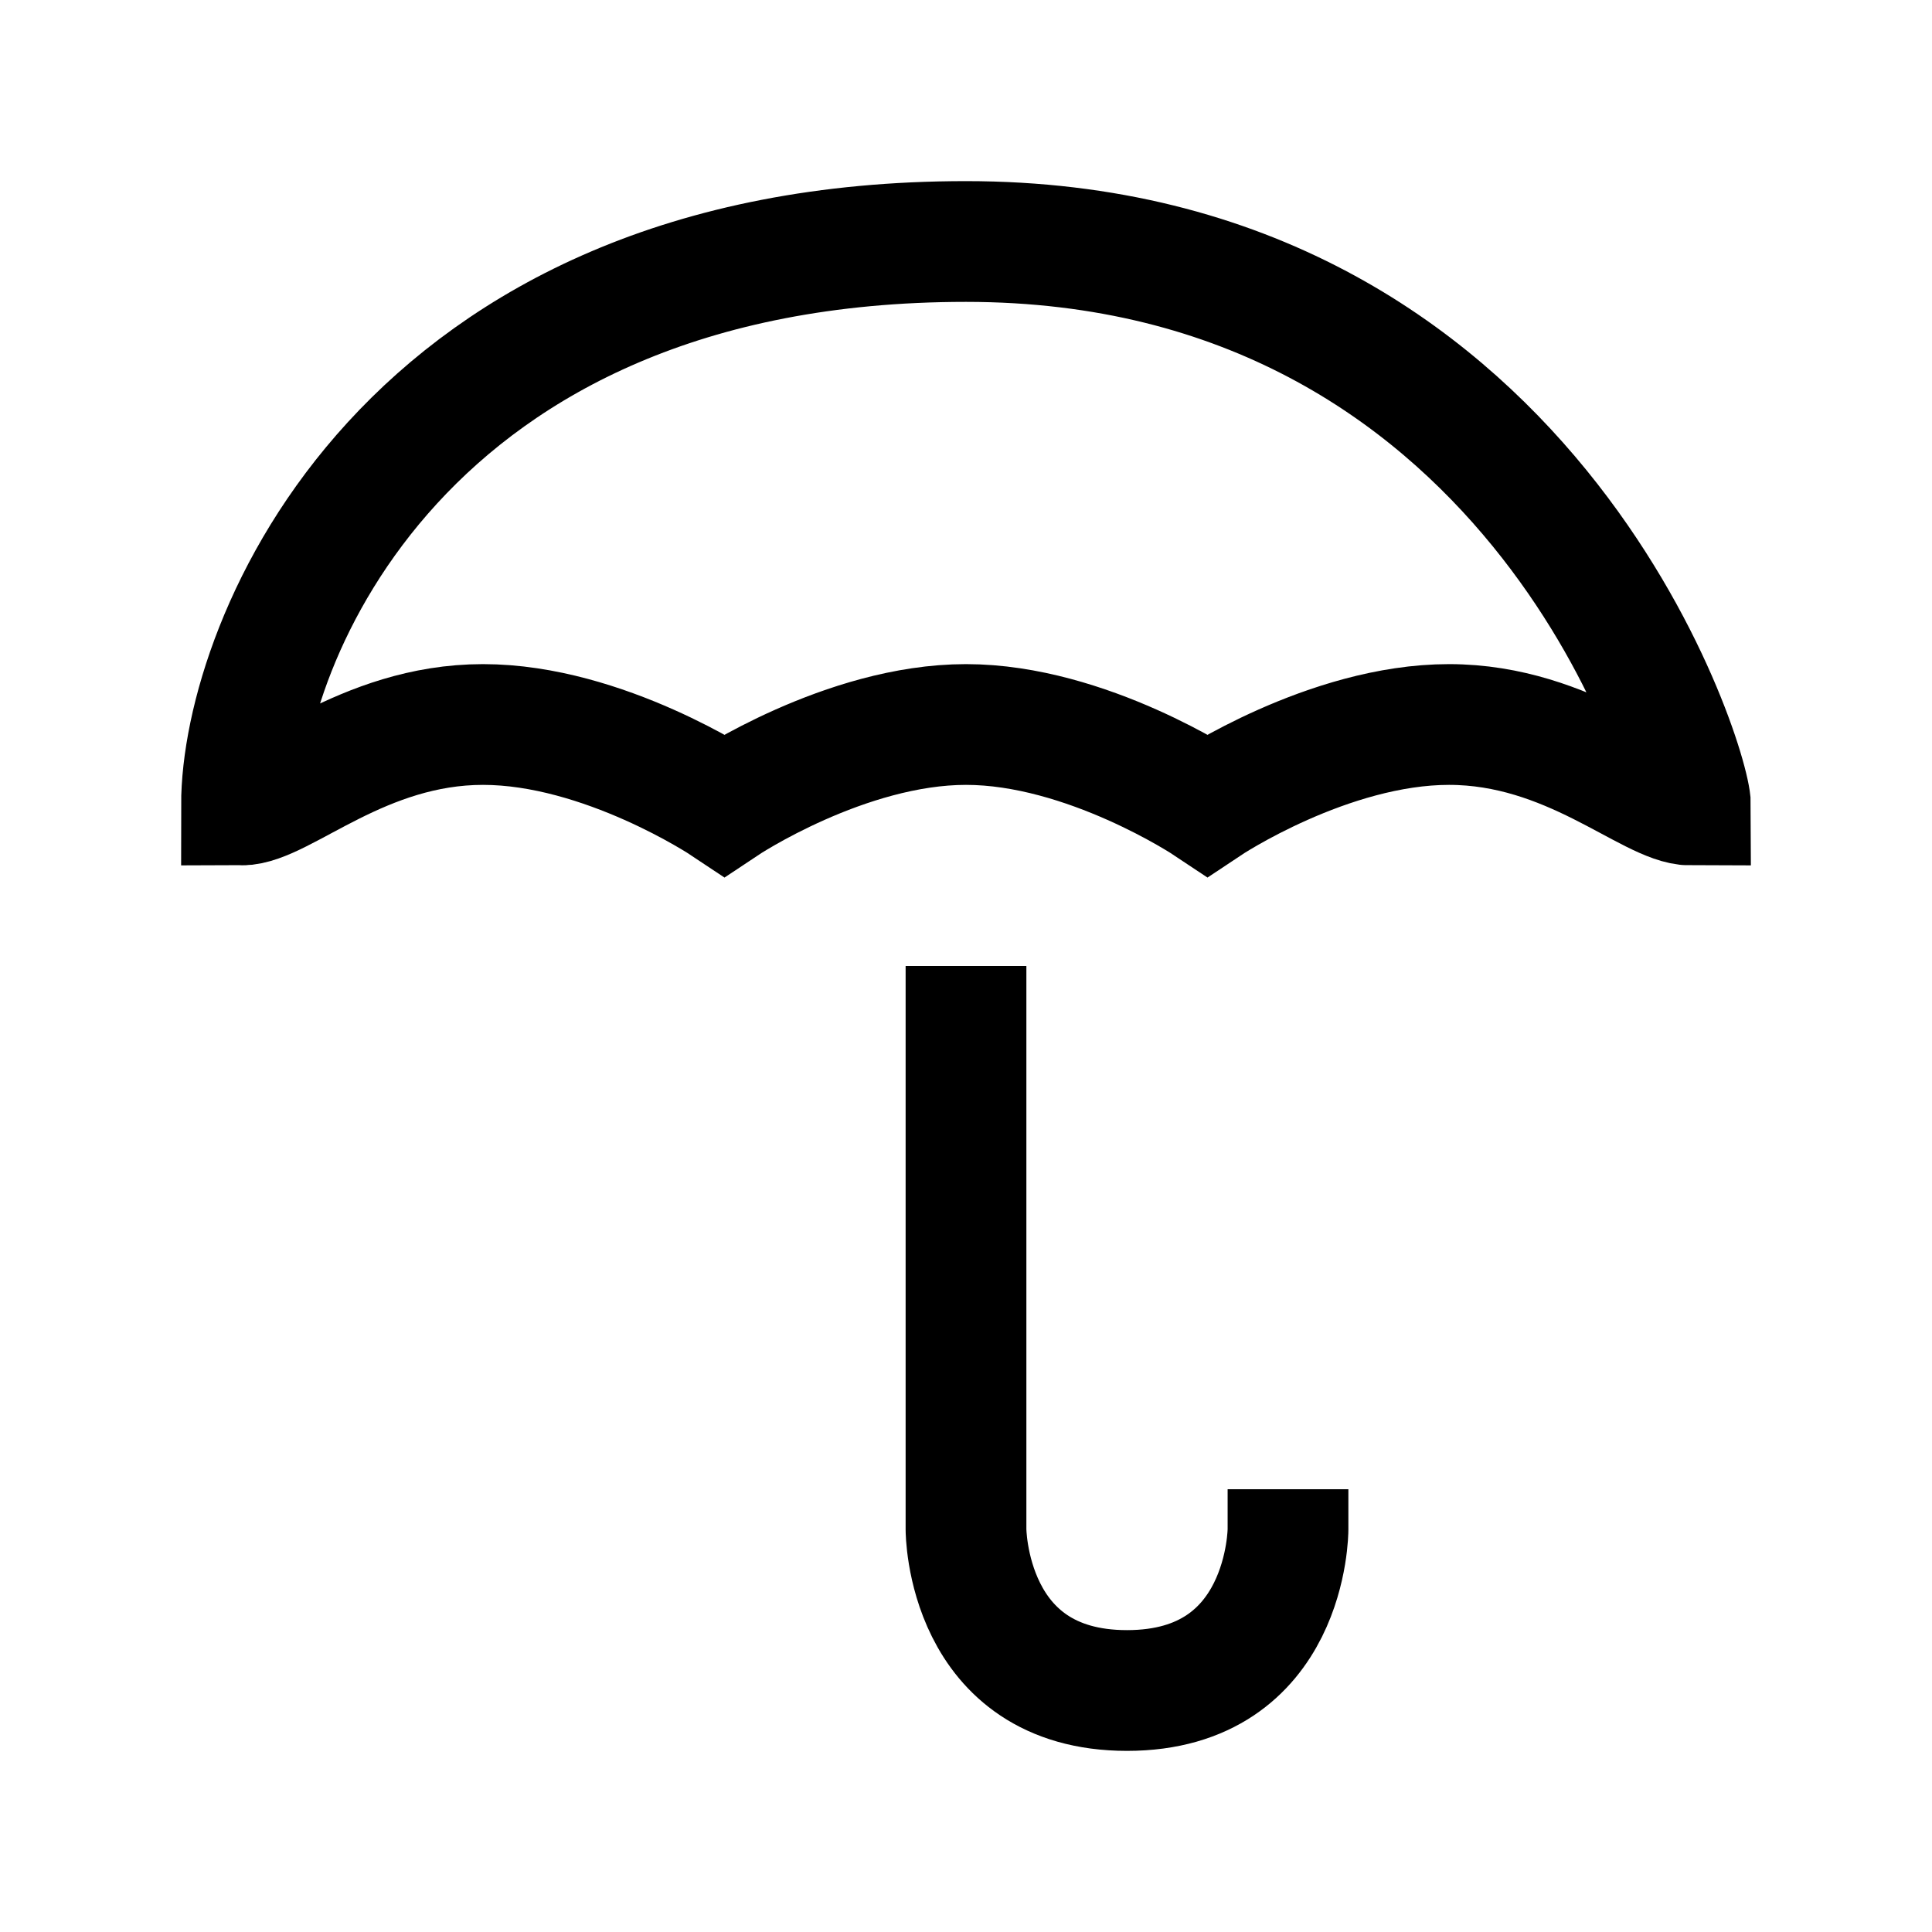
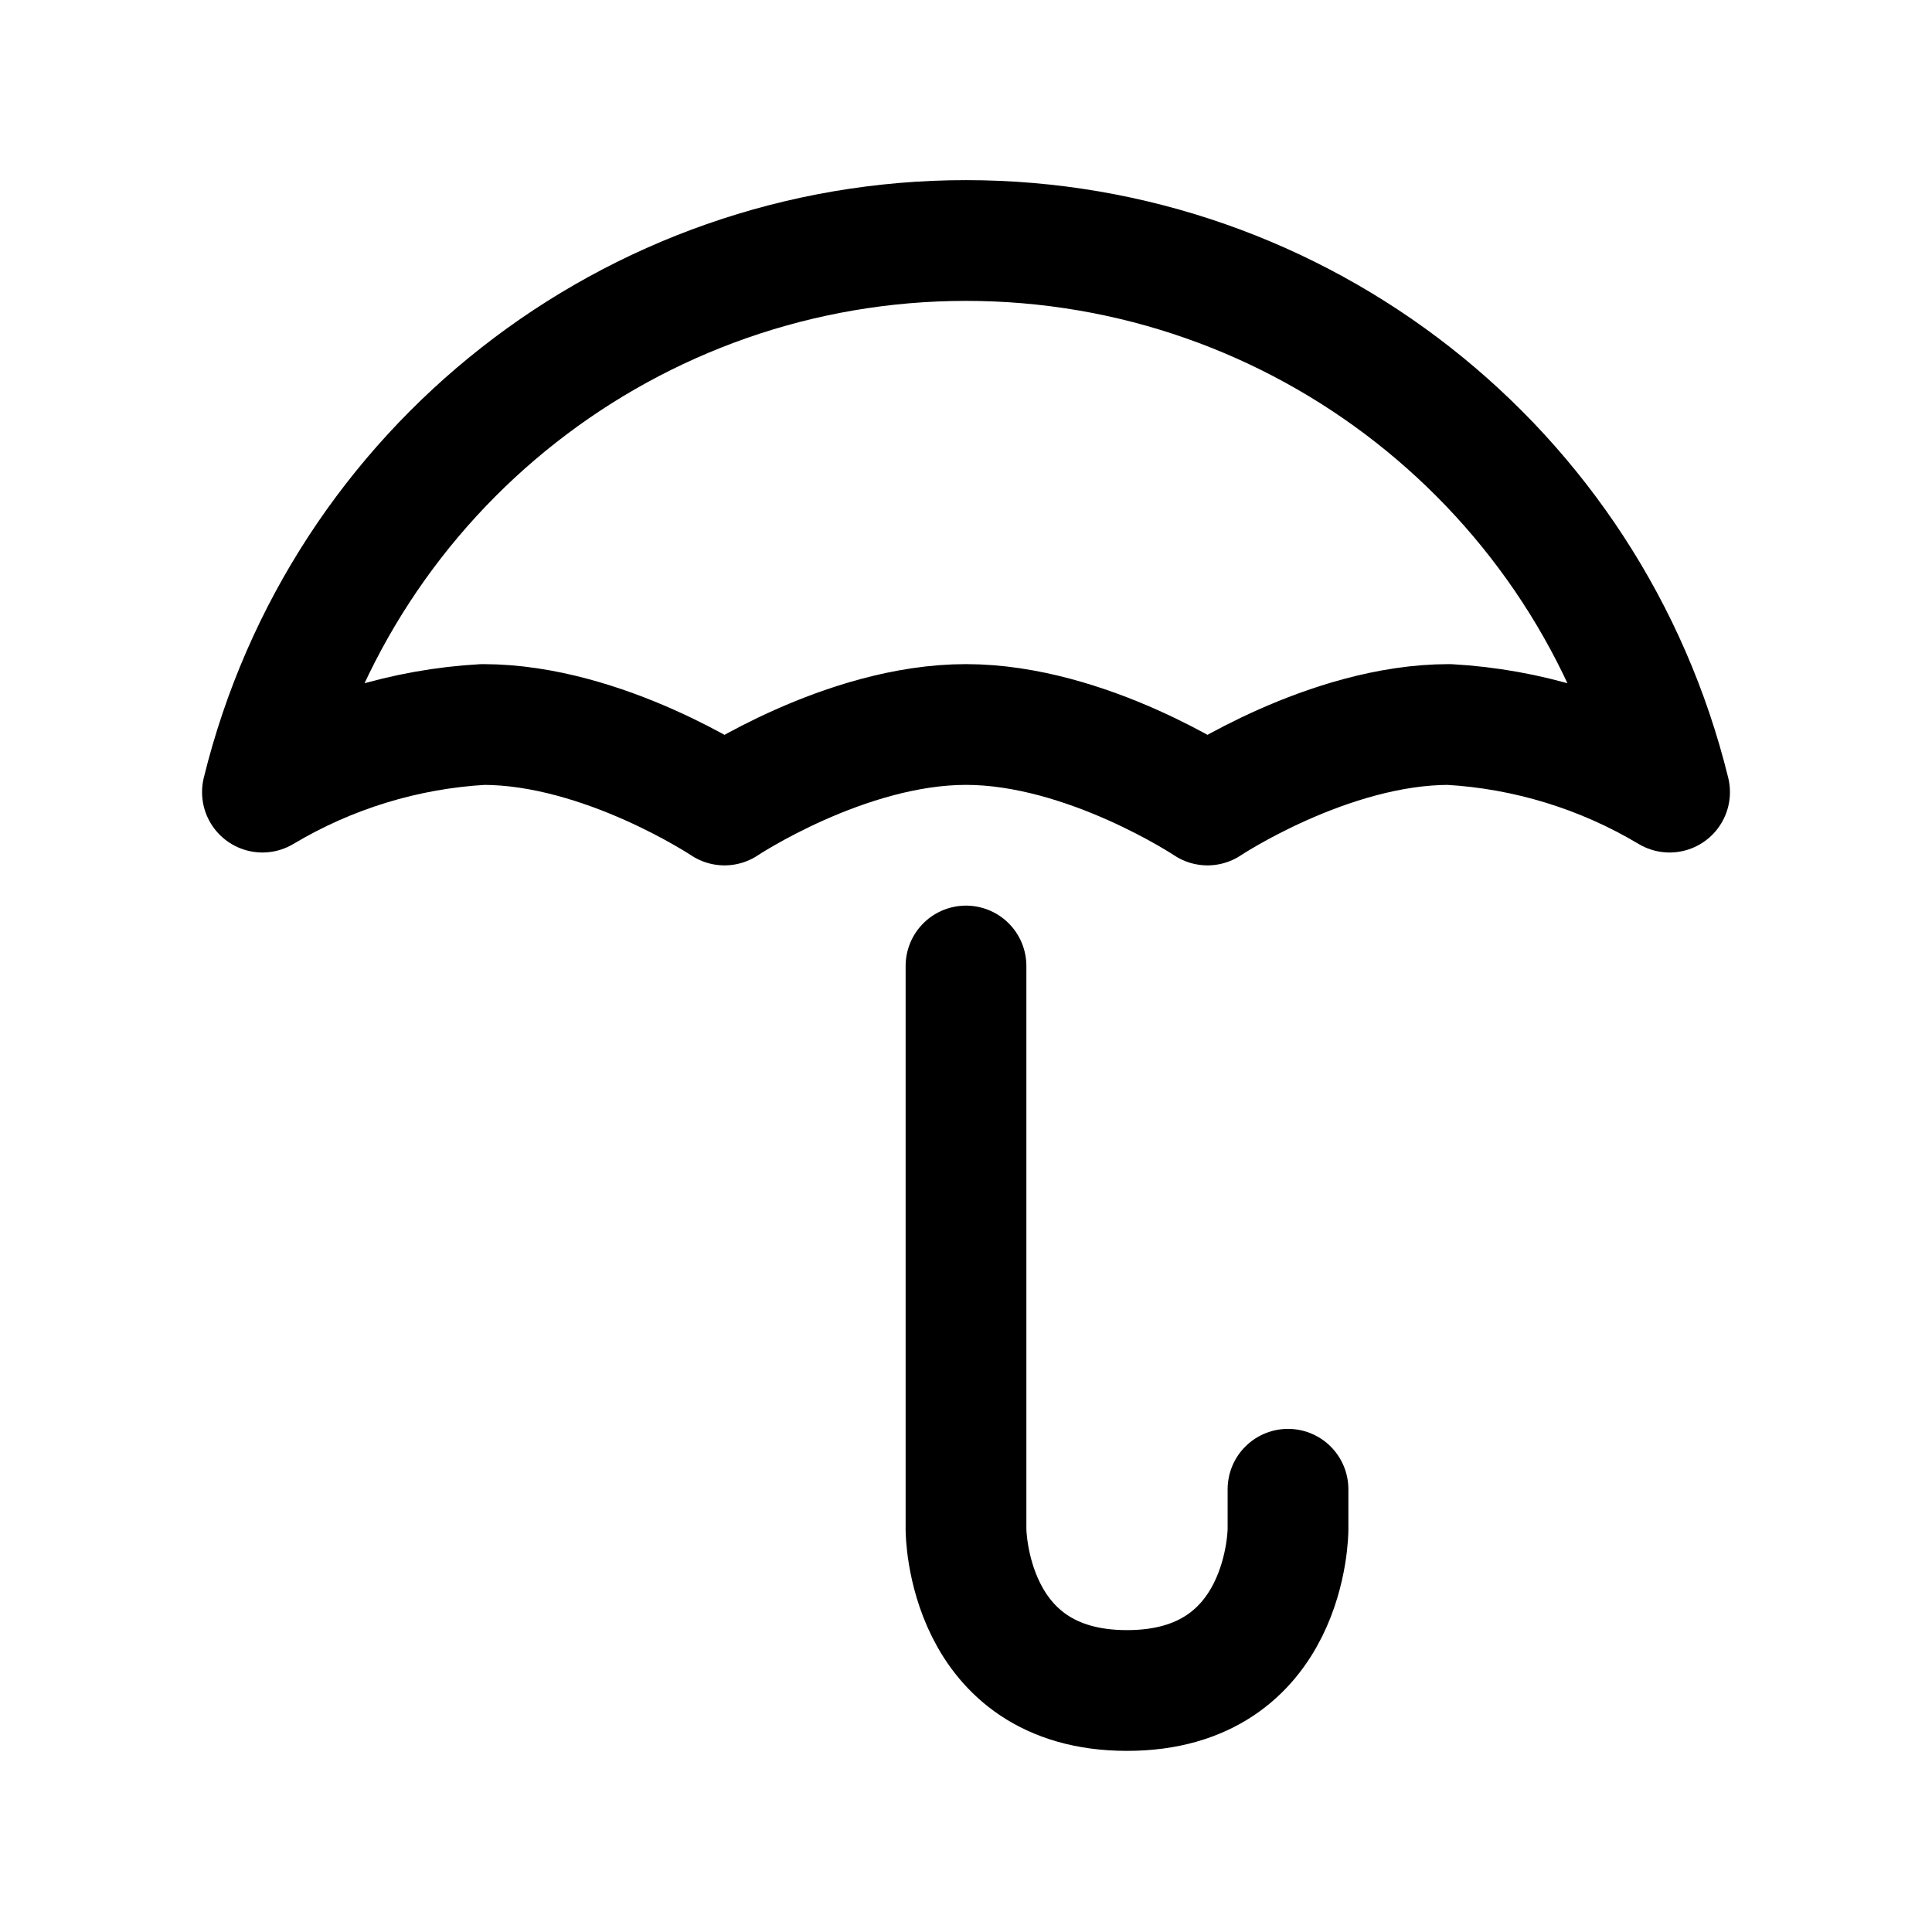
<svg xmlns="http://www.w3.org/2000/svg" width="24" height="24" fill="none" viewBox="0 0 24 24" aria-hidden="true" focusable="false">
-   <path stroke="currentColor" stroke-miterlimit="16" stroke-width="1.5" d="M12 3c-7 0-9 5-9 7 .5 0 1.5-1 3-1s3 1 3 1 1.5-1 3-1 3 1 3 1 1.5-1 3-1 2.5 1 3 1c0-.5-2-7-9-7Zm0 9v7s0 2 2 2 2-2 2-2v-.5" />
+   <path stroke="currentColor" stroke-linecap="round" stroke-miterlimit="16" stroke-width="1.5" d="M12 12v7s0 2 2 2 2-2 2-2v-.5" />
+   <path stroke="currentColor" stroke-linejoin="round" stroke-width="1.5" d="M12 9c-1.5 0-3 1-3 1S7.5 9 6 9a6 6 0 0 0-2.74.84 9 9 0 0 1 17.48 0A6 6 0 0 0 18 9c-1.5 0-3 1-3 1s-1.5-1-3-1Z" />
</svg>
